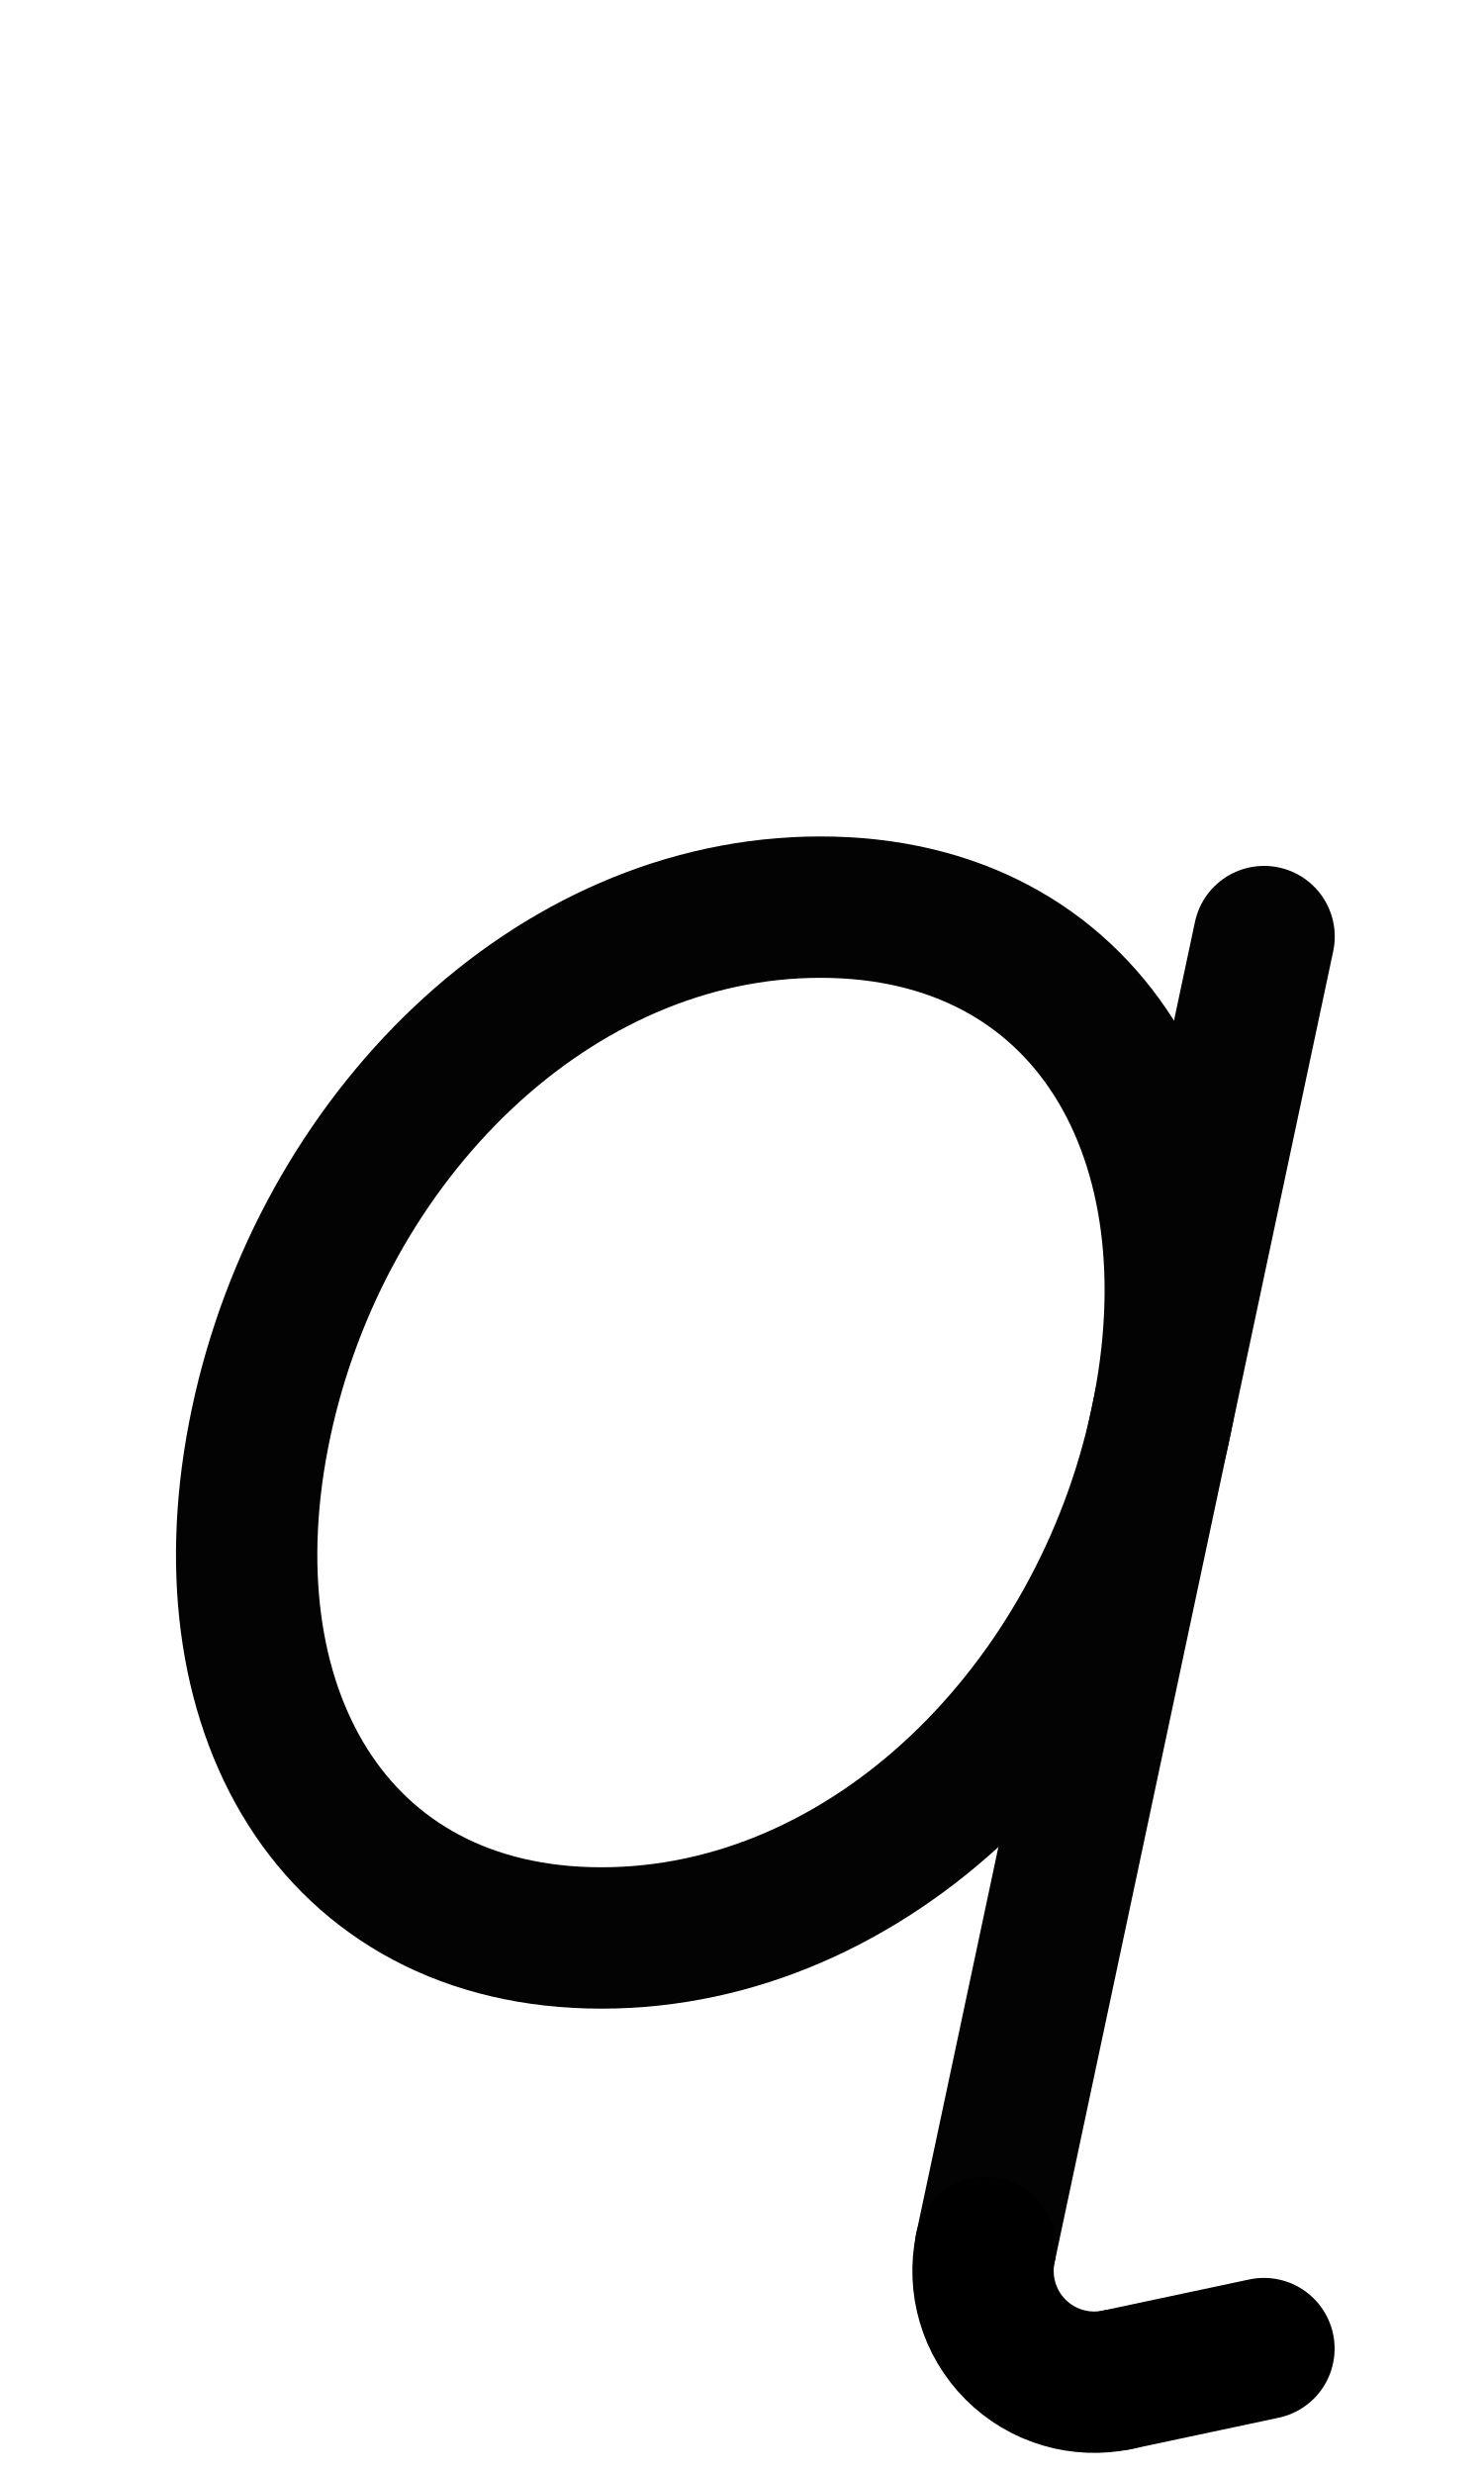
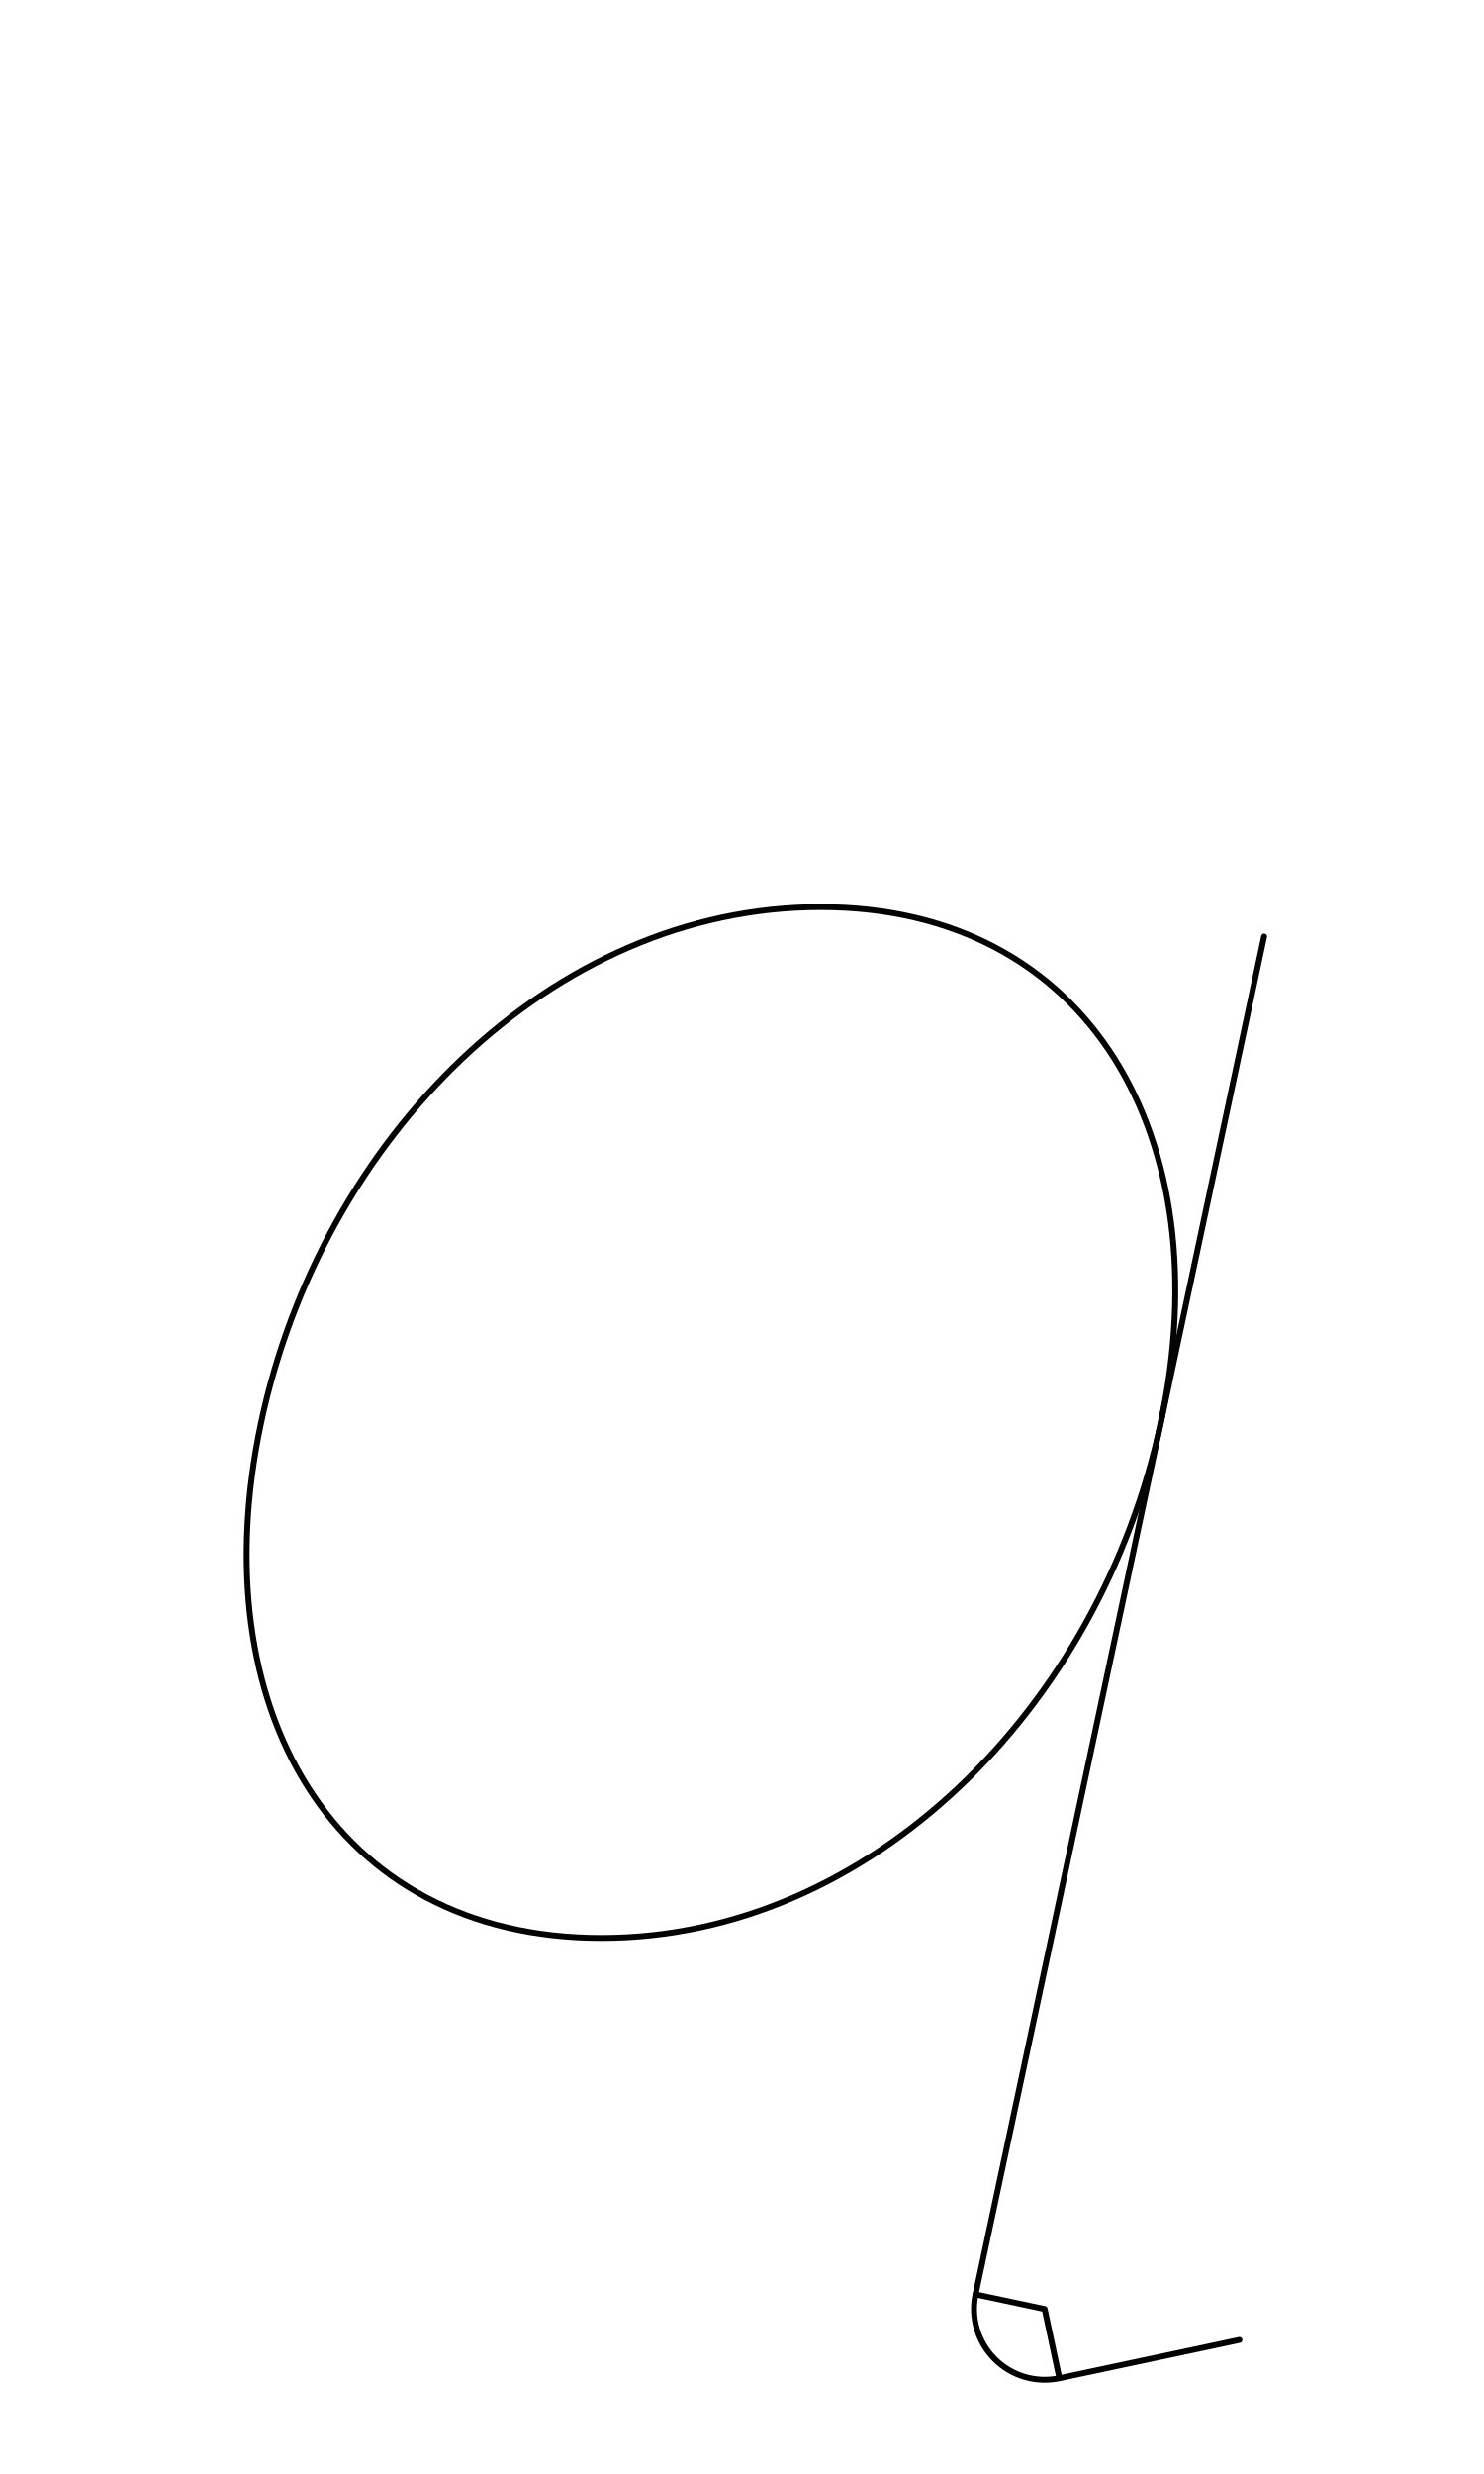
<svg xmlns="http://www.w3.org/2000/svg" width="1008" height="1680" viewBox="0 0 63 105" version="1.1" id="svg5" xml:space="preserve">
  <defs id="defs2" />
  <g id="layer3" style="display:inline;opacity:1;stroke-width:0.024;stroke-dasharray:none" transform="matrix(126.1257,-0.3145747,0.3145747,126.1257,-32027.321,-34096.903)" />
  <g id="layer2" style="display:inline" />
  <g id="layer1" style="display:inline">
-     <path id="path1143" style="fill:none;stroke:#030303;stroke-width:6;stroke-linecap:round;stroke-linejoin:round" d="M 49.28,60.375 C 46.712,72.456 36.942,82.25 25.533,82.25 14.124,82.25 8.518,72.456 11.086,60.375 13.654,48.294 23.423,38.5 34.832,38.5 c 11.409,1e-6 17.015,9.794 14.447,21.875 z" />
-     <path style="fill:none;stroke:#030303;stroke-width:6;stroke-linecap:round;stroke-linejoin:round;stroke-dasharray:none" d="M 41.835,95.401 53.664,39.75" id="path1188" />
-     <path style="display:inline;fill:none;stroke:#000000;stroke-width:6;stroke-linecap:round;stroke-linejoin:round;stroke-dasharray:none;paint-order:markers fill stroke" id="path8626" d="m 47.435,101.001 a 4.722,4.722 0 0 1 -4.32,-1.28 4.722,4.722 0 0 1 -1.28,-4.32" />
-     <path style="display:inline;fill:none;stroke:#000000;stroke-width:6;stroke-linecap:round;stroke-linejoin:round;stroke-dasharray:none;paint-order:markers fill stroke" d="m 47.435,101.001 6.223,-1.323" id="path8630" />
+     <path id="path1143" style="fill:none;stroke:#030303;stroke-width:0.25;stroke-linecap:round;stroke-linejoin:round;stroke-dasharray:none" d="M 49.28,60.375 C 46.712,72.456 36.942,82.25 25.533,82.25 14.124,82.25 8.518,72.456 11.086,60.375 13.654,48.294 23.423,38.5 34.832,38.5 c 11.409,1e-6 17.015,9.794 14.447,21.875 z" />
+     <path style="fill:none;stroke:#030303;stroke-width:0.25;stroke-linecap:round;stroke-linejoin:round;stroke-dasharray:none" d="M 41.415,97.376 53.664,39.75" id="path1188" />
+     <path style="display:inline;fill:none;stroke:#000000;stroke-width:0.25;stroke-linecap:round;stroke-linejoin:round;stroke-dasharray:none;paint-order:markers fill stroke" d="m 44.973,100.934 7.645,-1.625" id="path8630" />
+     <path style="display:inline;fill:none;stroke:#000000;stroke-width:0.25;stroke-linecap:round;stroke-linejoin:round;stroke-dasharray:none;paint-order:markers fill stroke" id="path3173" d="m 44.973,100.934 a 3,3 0 0 1 -2.745,-0.813 3,3 0 0 1 -0.813,-2.745 L 44.349,98 Z" />
  </g>
</svg>
